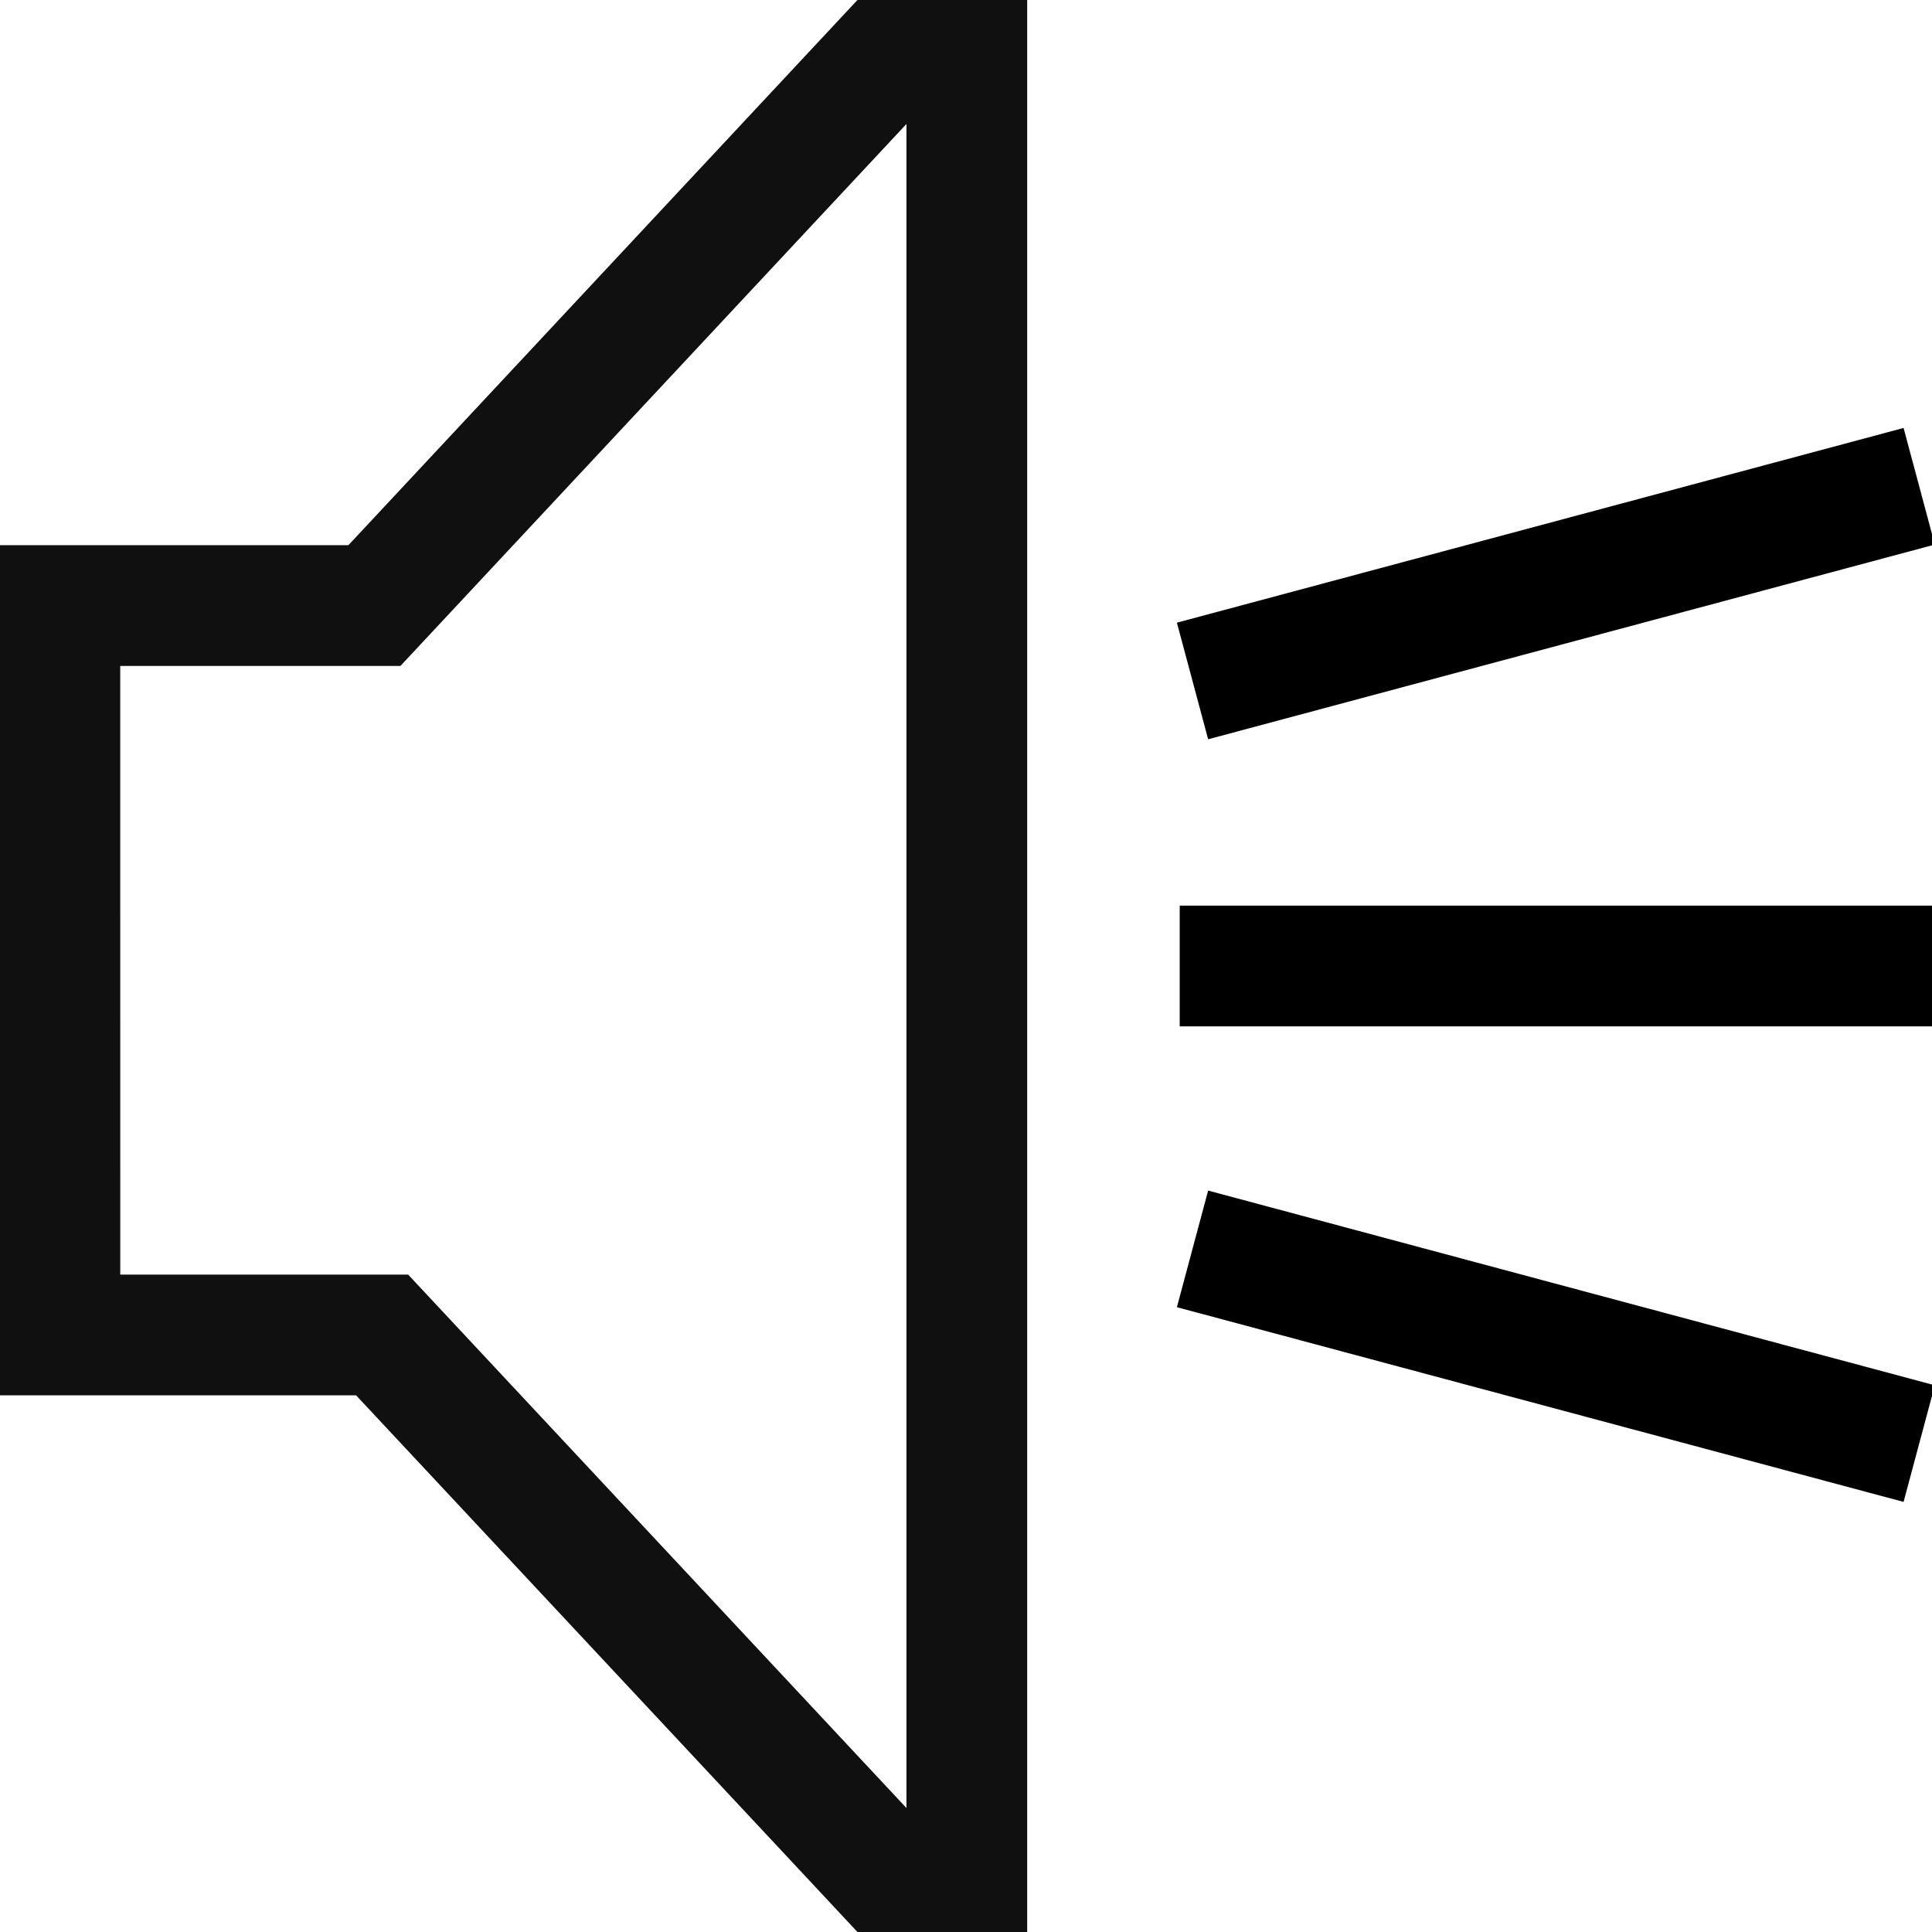
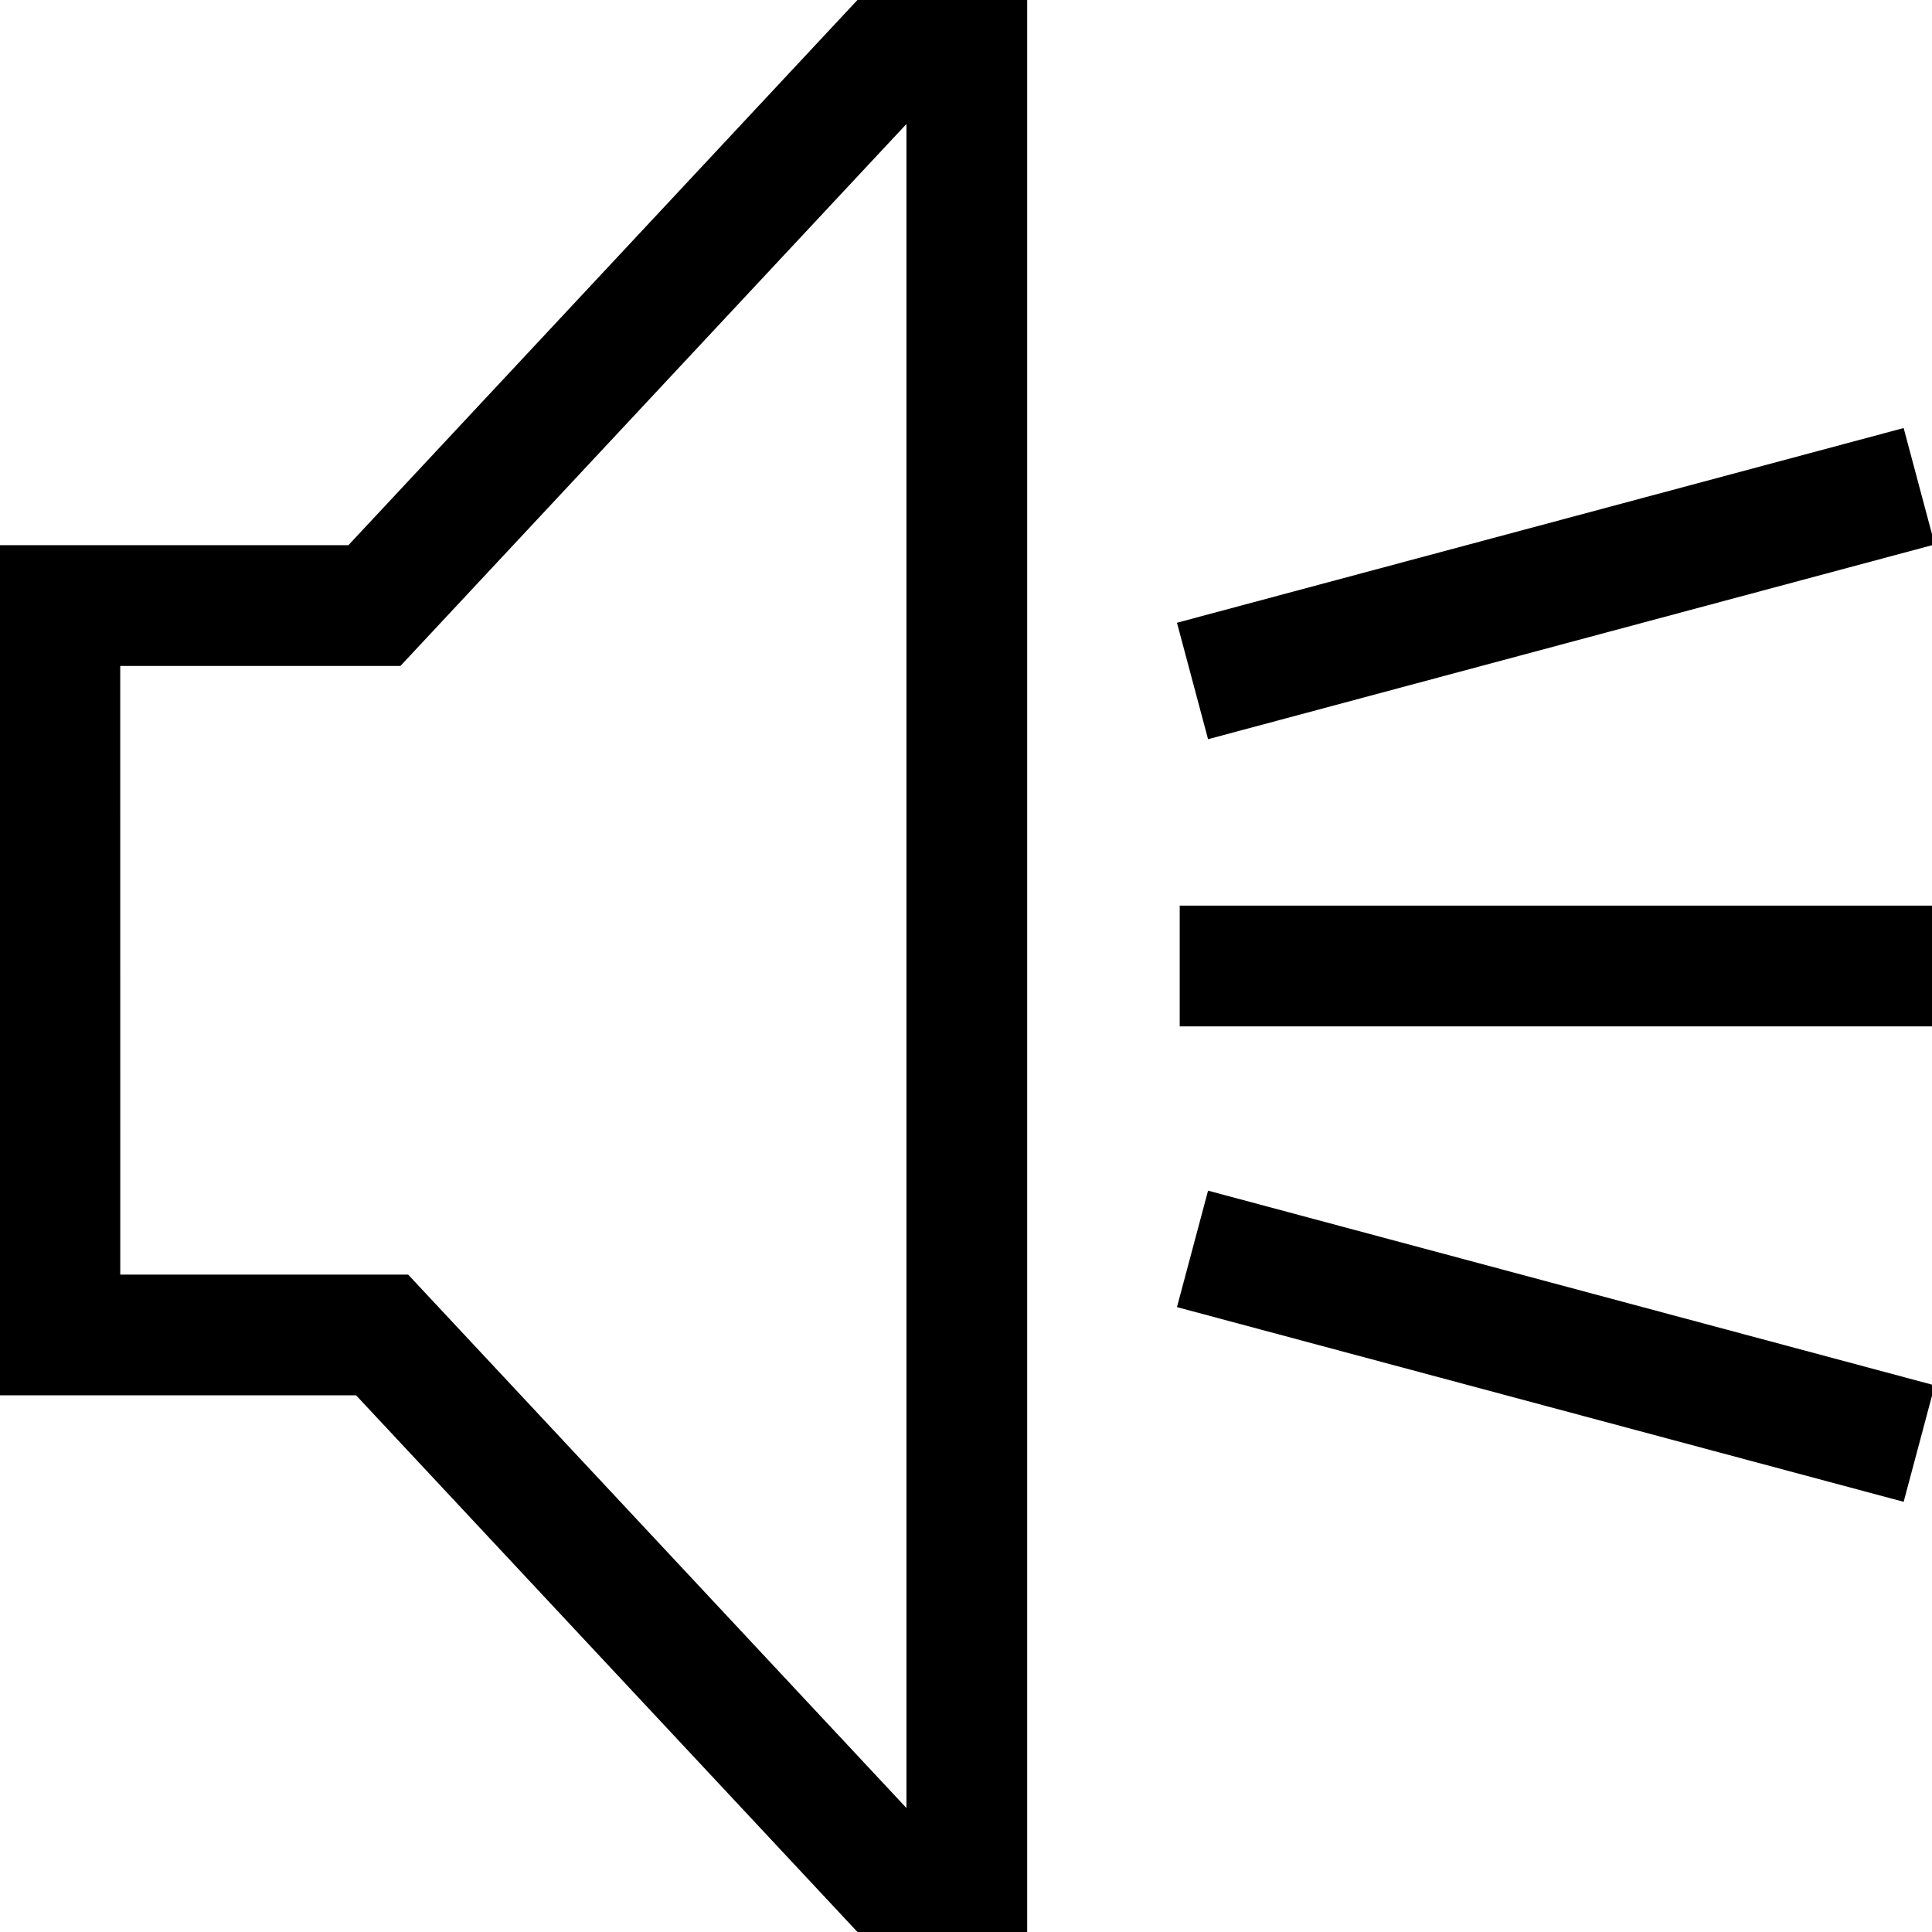
<svg xmlns="http://www.w3.org/2000/svg" xml:space="preserve" width="64px" height="64px" version="1.1" shape-rendering="geometricPrecision" text-rendering="geometricPrecision" image-rendering="optimizeQuality" fill-rule="evenodd" clip-rule="evenodd" viewBox="0 0 6400000 6400000">
  <g id="Warstwa_x0020_1">
-     <path fill="#101010" d="M3402680 -236l0 6400354 -562094 0 -1661005 -1777935 -1179581 0 -118 -2816137 1154187 0 1686517 -1806282 562094 0zm-399927 5989562l0 -5578652 -1676241 1795298 -928239 0 118 2016285 953634 0 1650728 1767069z" />
-     <line fill="none" stroke="black" stroke-width="399926" x1="3907961" y1="3200000" x2="6400000" y2="3200000" />
-     <line fill="none" stroke="black" stroke-width="399926" x1="3950364" y1="4137098" x2="6357598" y2="4782106" />
-     <line fill="none" stroke="black" stroke-width="399926" x1="3950364" y1="2255815" x2="6357598" y2="1610807" />
+     <path fill="{color}" d="M3402680 -236l0 6400354 -562094 0 -1661005 -1777935 -1179581 0 -118 -2816137 1154187 0 1686517 -1806282 562094 0zm505281 3000273l2492039 0 0 399926 -2492039 0 0 -399926zm-9094 -937098l2407234 -645008 102994 385753 -2407235 645008 -102993 -385753zm102993 1881283l2407235 645008 -102994 385752 -2407234 -645007 102993 -385753zm-999107 2045104l0 -5578652 -1676241 1795298 -928239 0 118 2016285 953634 0 1650728 1767069z" />
  </g>
</svg>
